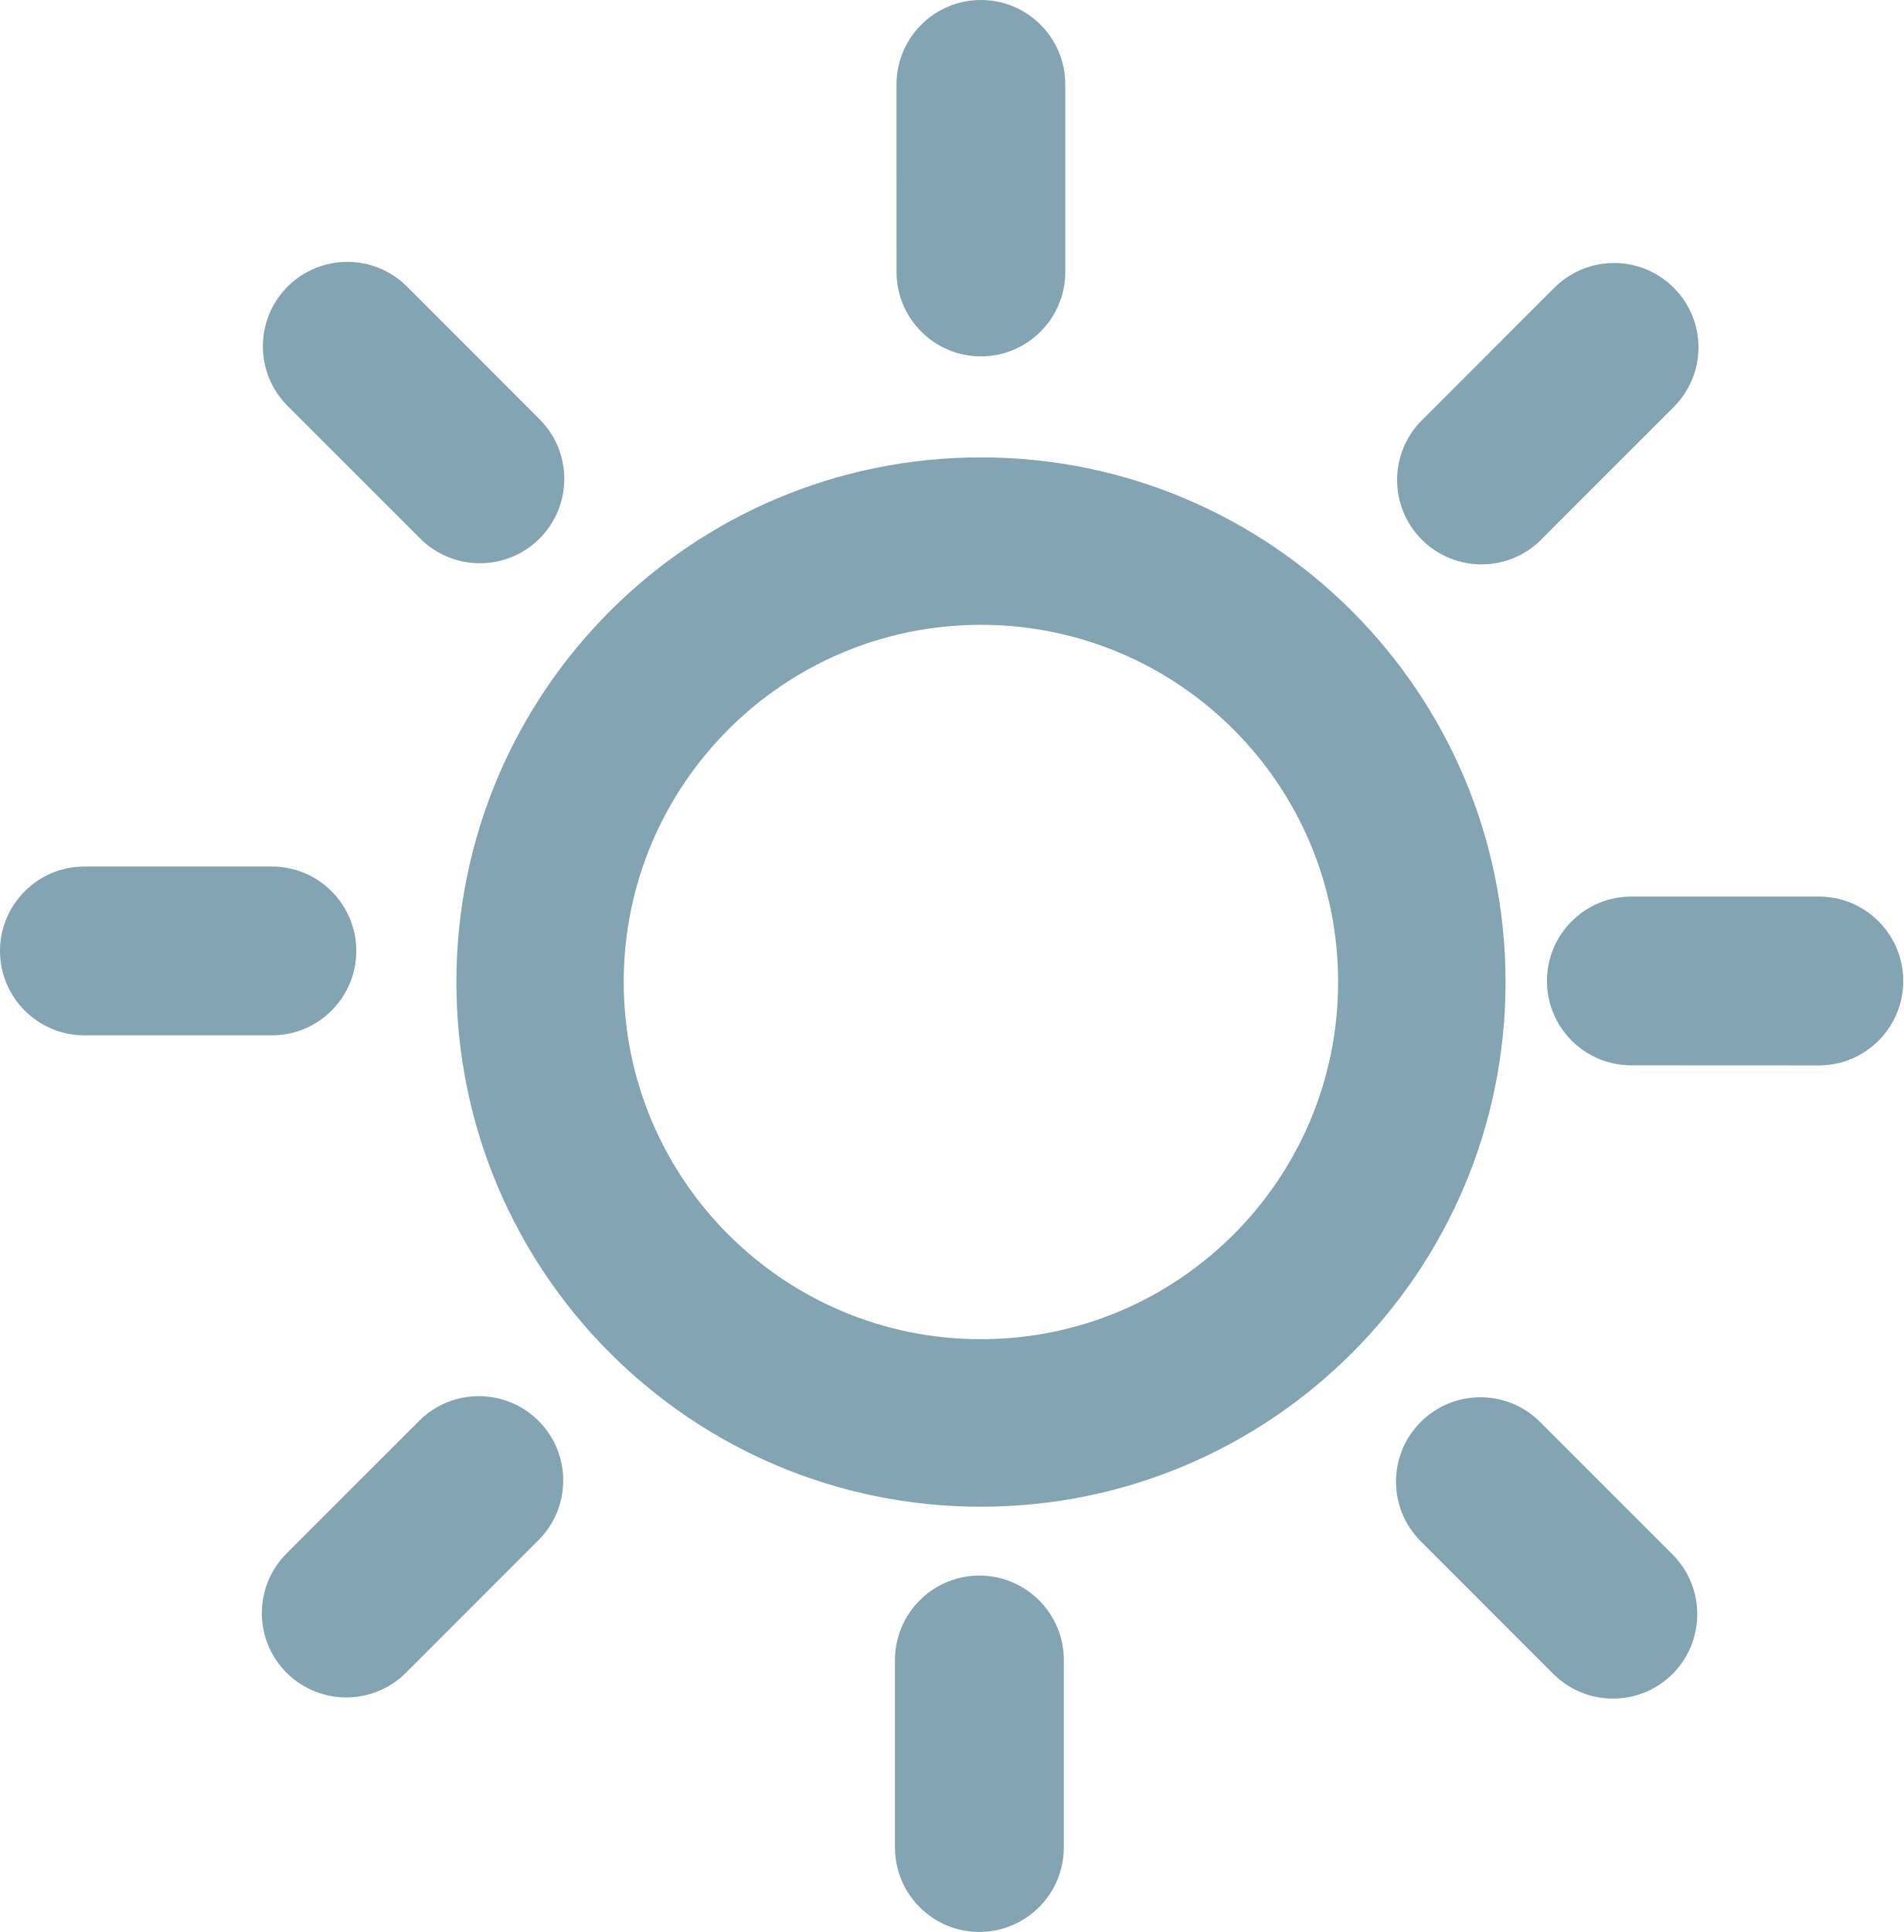
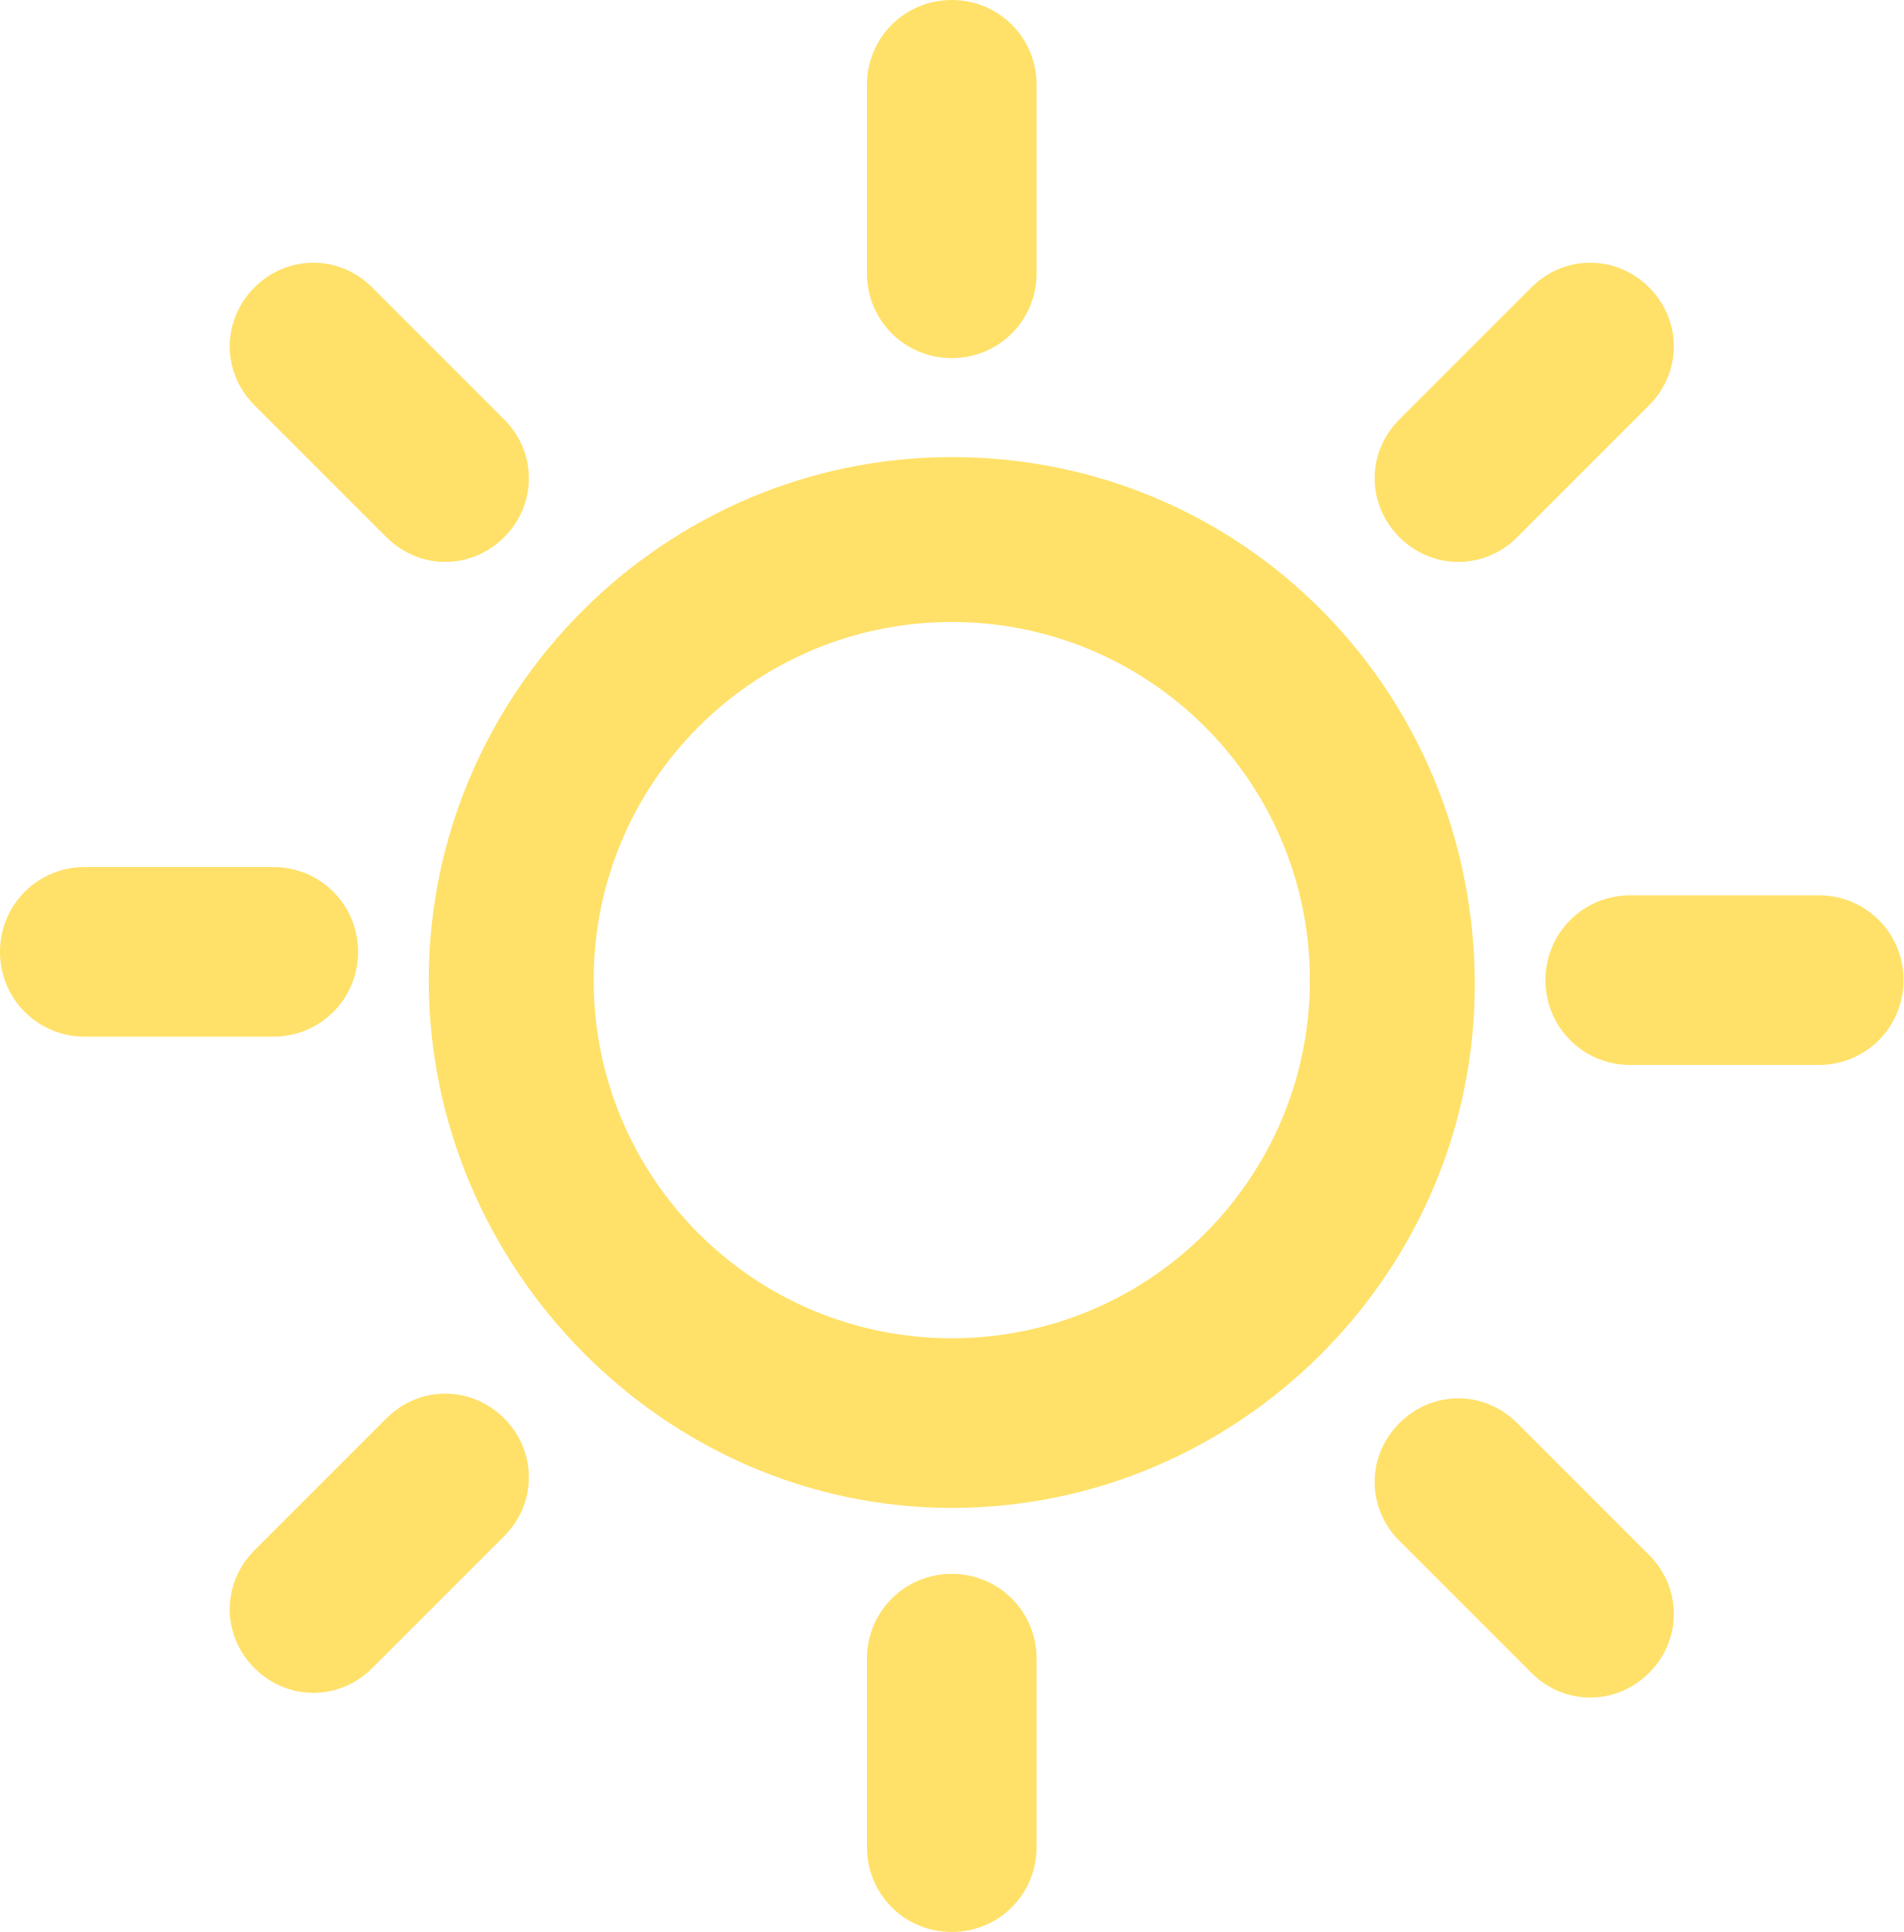
- <svg xmlns="http://www.w3.org/2000/svg" version="1.1" id="Layer_1" x="0px" y="0px" width="40.367px" height="40.973px" viewBox="0 0 40.367 40.973" style="enable-background:new 0 0 40.367 40.973;" xml:space="preserve">
+ <svg xmlns="http://www.w3.org/2000/svg" version="1.1" id="Layer_1" x="0px" y="0px" viewBox="0 0 40.4 41" style="enable-background:new 0 0 40.4 41;" xml:space="preserve">
+   <style type="text/css">
+ 	.st0{fill:#FFE169;}
+ </style>
  <g id="_x30_1">
-     <path style="fill:#83A5B3;" d="M22.594,1.79c0-0.988-0.801-1.79-1.789-1.79c-0.988,0-1.79,0.802-1.791,1.79l0.001,3.977   c0,0.988,0.802,1.791,1.79,1.791c0.988,0,1.789-0.803,1.789-1.791V1.79z" />
-     <path style="fill:#83A5B3;" d="M8.632,6.078c-0.699-0.699-1.833-0.699-2.532,0c-0.699,0.699-0.699,1.833,0,2.532l2.812,2.811   c0.7,0.699,1.833,0.699,2.532,0c0.699-0.698,0.699-1.832,0-2.53L8.632,6.078z" />
-     <path style="fill:#83A5B3;" d="M1.791,18.377C0.802,18.377,0,19.179,0,20.167c0,0.988,0.803,1.79,1.79,1.79h3.977   c0.988,0,1.79-0.802,1.79-1.791c0-0.987-0.802-1.789-1.79-1.789H1.791z" />
-     <path style="fill:#83A5B3;" d="M6.078,32.944c-0.699,0.699-0.699,1.832,0,2.531c0.7,0.698,1.832,0.698,2.532,0l2.811-2.812   c0.7-0.699,0.7-1.833,0-2.531c-0.698-0.697-1.833-0.697-2.531,0.001L6.078,32.944z" />
-     <path style="fill:#83A5B3;" d="M18.982,39.181c0,0.988,0.801,1.791,1.79,1.791c0.988-0.002,1.791-0.803,1.791-1.791v-3.977   c0-0.988-0.803-1.79-1.791-1.79c-0.987,0-1.79,0.803-1.79,1.789V39.181z" />
-     <path style="fill:#83A5B3;" d="M32.945,35.499c0.697,0.699,1.832,0.699,2.531,0c0.696-0.699,0.696-1.832,0-2.531l-2.812-2.812   c-0.699-0.698-1.832-0.698-2.531,0c-0.699,0.699-0.699,1.832,0,2.53L32.945,35.499z" />
-     <path style="fill:#83A5B3;" d="M38.576,22.595c0.99,0,1.791-0.803,1.791-1.79c0-0.989-0.801-1.791-1.789-1.791h-3.977   c-0.988,0-1.791,0.801-1.791,1.791c0,0.987,0.803,1.79,1.791,1.788L38.576,22.595z" />
-     <path style="fill:#83A5B3;" d="M35.498,8.632c0.701-0.698,0.701-1.833,0-2.53c-0.699-0.699-1.83-0.699-2.531,0l-2.811,2.812   c-0.699,0.699-0.699,1.831,0,2.531c0.699,0.699,1.832,0.699,2.531,0L35.498,8.632z" />
-     <path style="fill:#83A5B3;" d="M20.805,9.7c-6.145,0-11.125,4.981-11.125,11.127s4.981,11.127,11.125,11.127   c6.146,0,11.127-4.981,11.127-11.127C31.932,14.682,26.951,9.7,20.805,9.7z M20.805,28.401c-4.184,0-7.576-3.392-7.576-7.574   s3.392-7.576,7.576-7.576c4.185,0,7.576,3.394,7.576,7.576S24.988,28.401,20.805,28.401z" />
+     <path class="st0" d="M22,1.8c0-1-0.8-1.8-1.8-1.8s-1.8,0.8-1.8,1.8v4c0,1,0.8,1.8,1.8,1.8S22,6.8,22,5.8V1.8z" />
+     <path class="st0" d="M7.9,6.1c-0.7-0.7-1.8-0.7-2.5,0s-0.7,1.8,0,2.5l2.8,2.8c0.7,0.7,1.8,0.7,2.5,0s0.7-1.8,0-2.5L7.9,6.1z" />
+     <path class="st0" d="M1.8,18.4c-1,0-1.8,0.8-1.8,1.8S0.8,22,1.8,22h4c1,0,1.8-0.8,1.8-1.8s-0.8-1.8-1.8-1.8   C5.8,18.4,1.8,18.4,1.8,18.4z" />
+     <path class="st0" d="M5.4,32.9c-0.7,0.7-0.7,1.8,0,2.5s1.8,0.7,2.5,0l2.8-2.8c0.7-0.7,0.7-1.8,0-2.5s-1.8-0.7-2.5,0L5.4,32.9z" />
+     <path class="st0" d="M18.4,39.2c0,1,0.8,1.8,1.8,1.8s1.8-0.8,1.8-1.8v-4c0-1-0.8-1.8-1.8-1.8s-1.8,0.8-1.8,1.8V39.2z" />
+     <path class="st0" d="M32.5,35.5c0.7,0.7,1.8,0.7,2.5,0s0.7-1.8,0-2.5l-2.8-2.8c-0.7-0.7-1.8-0.7-2.5,0s-0.7,1.8,0,2.5L32.5,35.5z" />
+     <path class="st0" d="M38.6,22.6c1,0,1.8-0.8,1.8-1.8S39.6,19,38.6,19h-4c-1,0-1.8,0.8-1.8,1.8s0.8,1.8,1.8,1.8   C34.6,22.6,38.6,22.6,38.6,22.6z" />
+     <path class="st0" d="M35,8.6c0.7-0.7,0.7-1.8,0-2.5s-1.8-0.7-2.5,0l-2.8,2.8c-0.7,0.7-0.7,1.8,0,2.5s1.8,0.7,2.5,0L35,8.6z" />
+     <path class="st0" d="M20.2,9.7c-6.1,0-11.1,5-11.1,11.1S14.1,32,20.2,32s11.1-5,11.1-11.1C31.3,14.7,26.4,9.7,20.2,9.7z M20.2,28.4   c-4.2,0-7.6-3.4-7.6-7.6s3.4-7.6,7.6-7.6s7.6,3.4,7.6,7.6S24.4,28.4,20.2,28.4z" />
  </g>
</svg>
